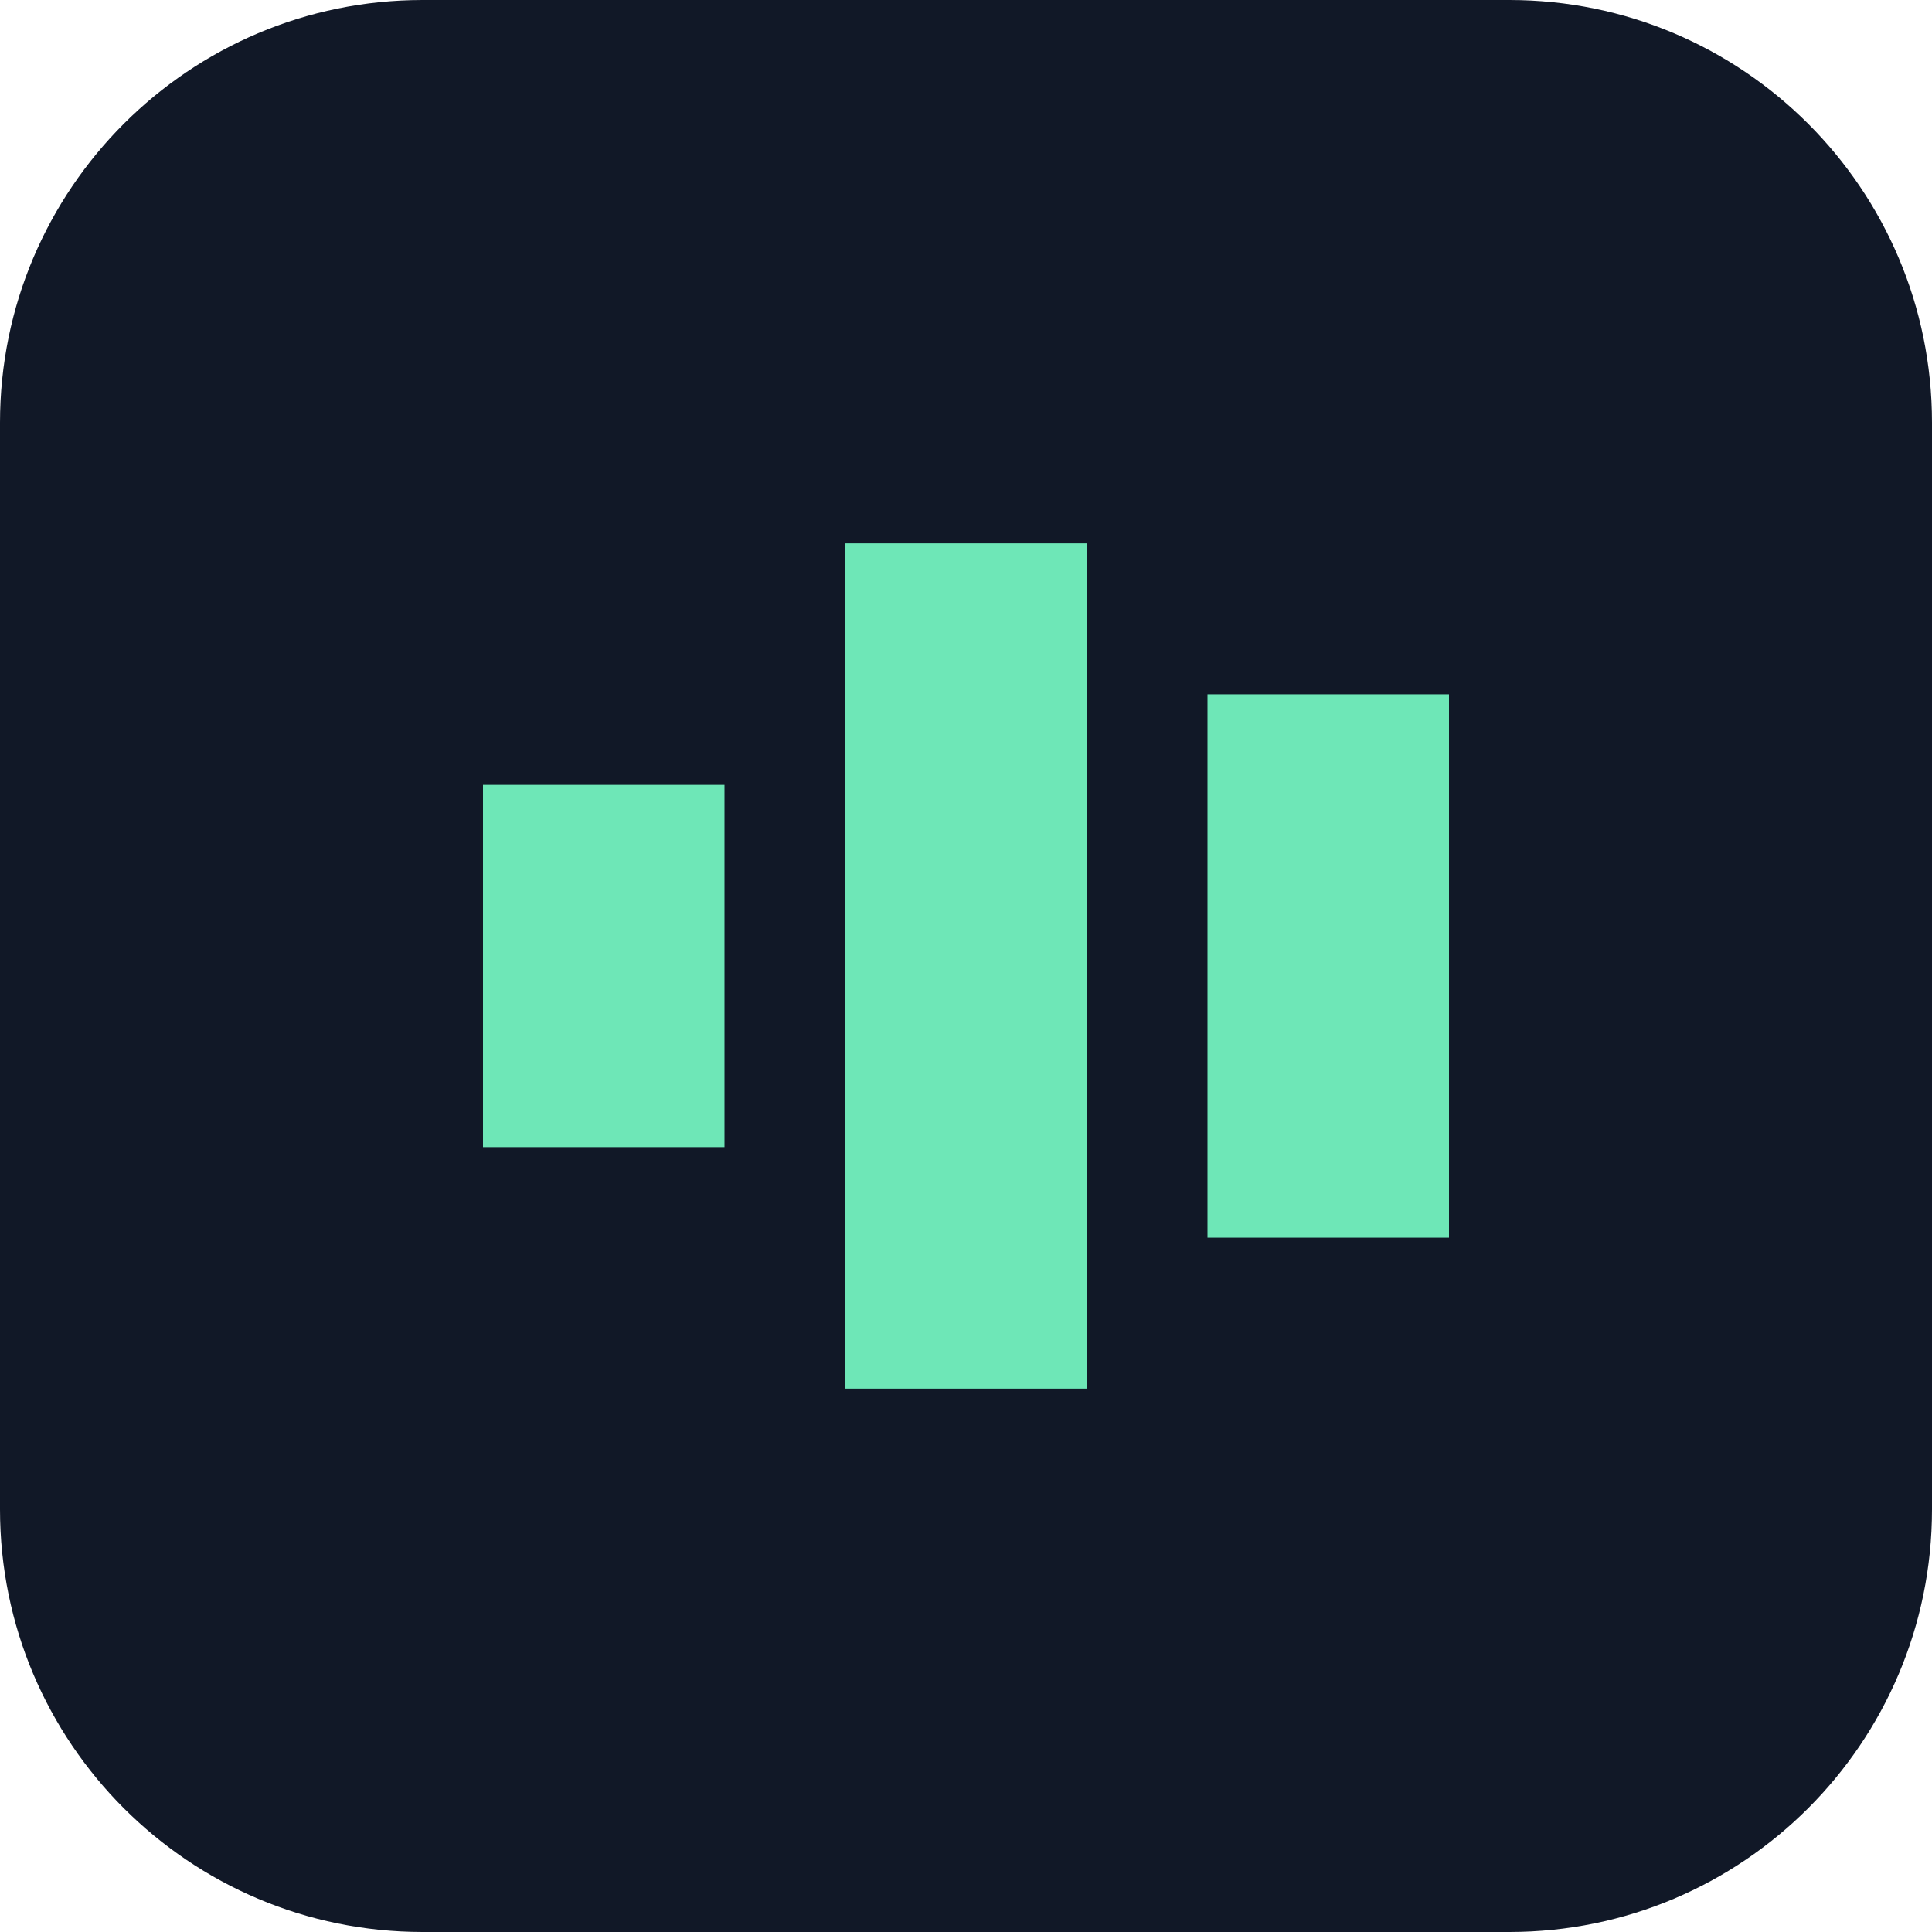
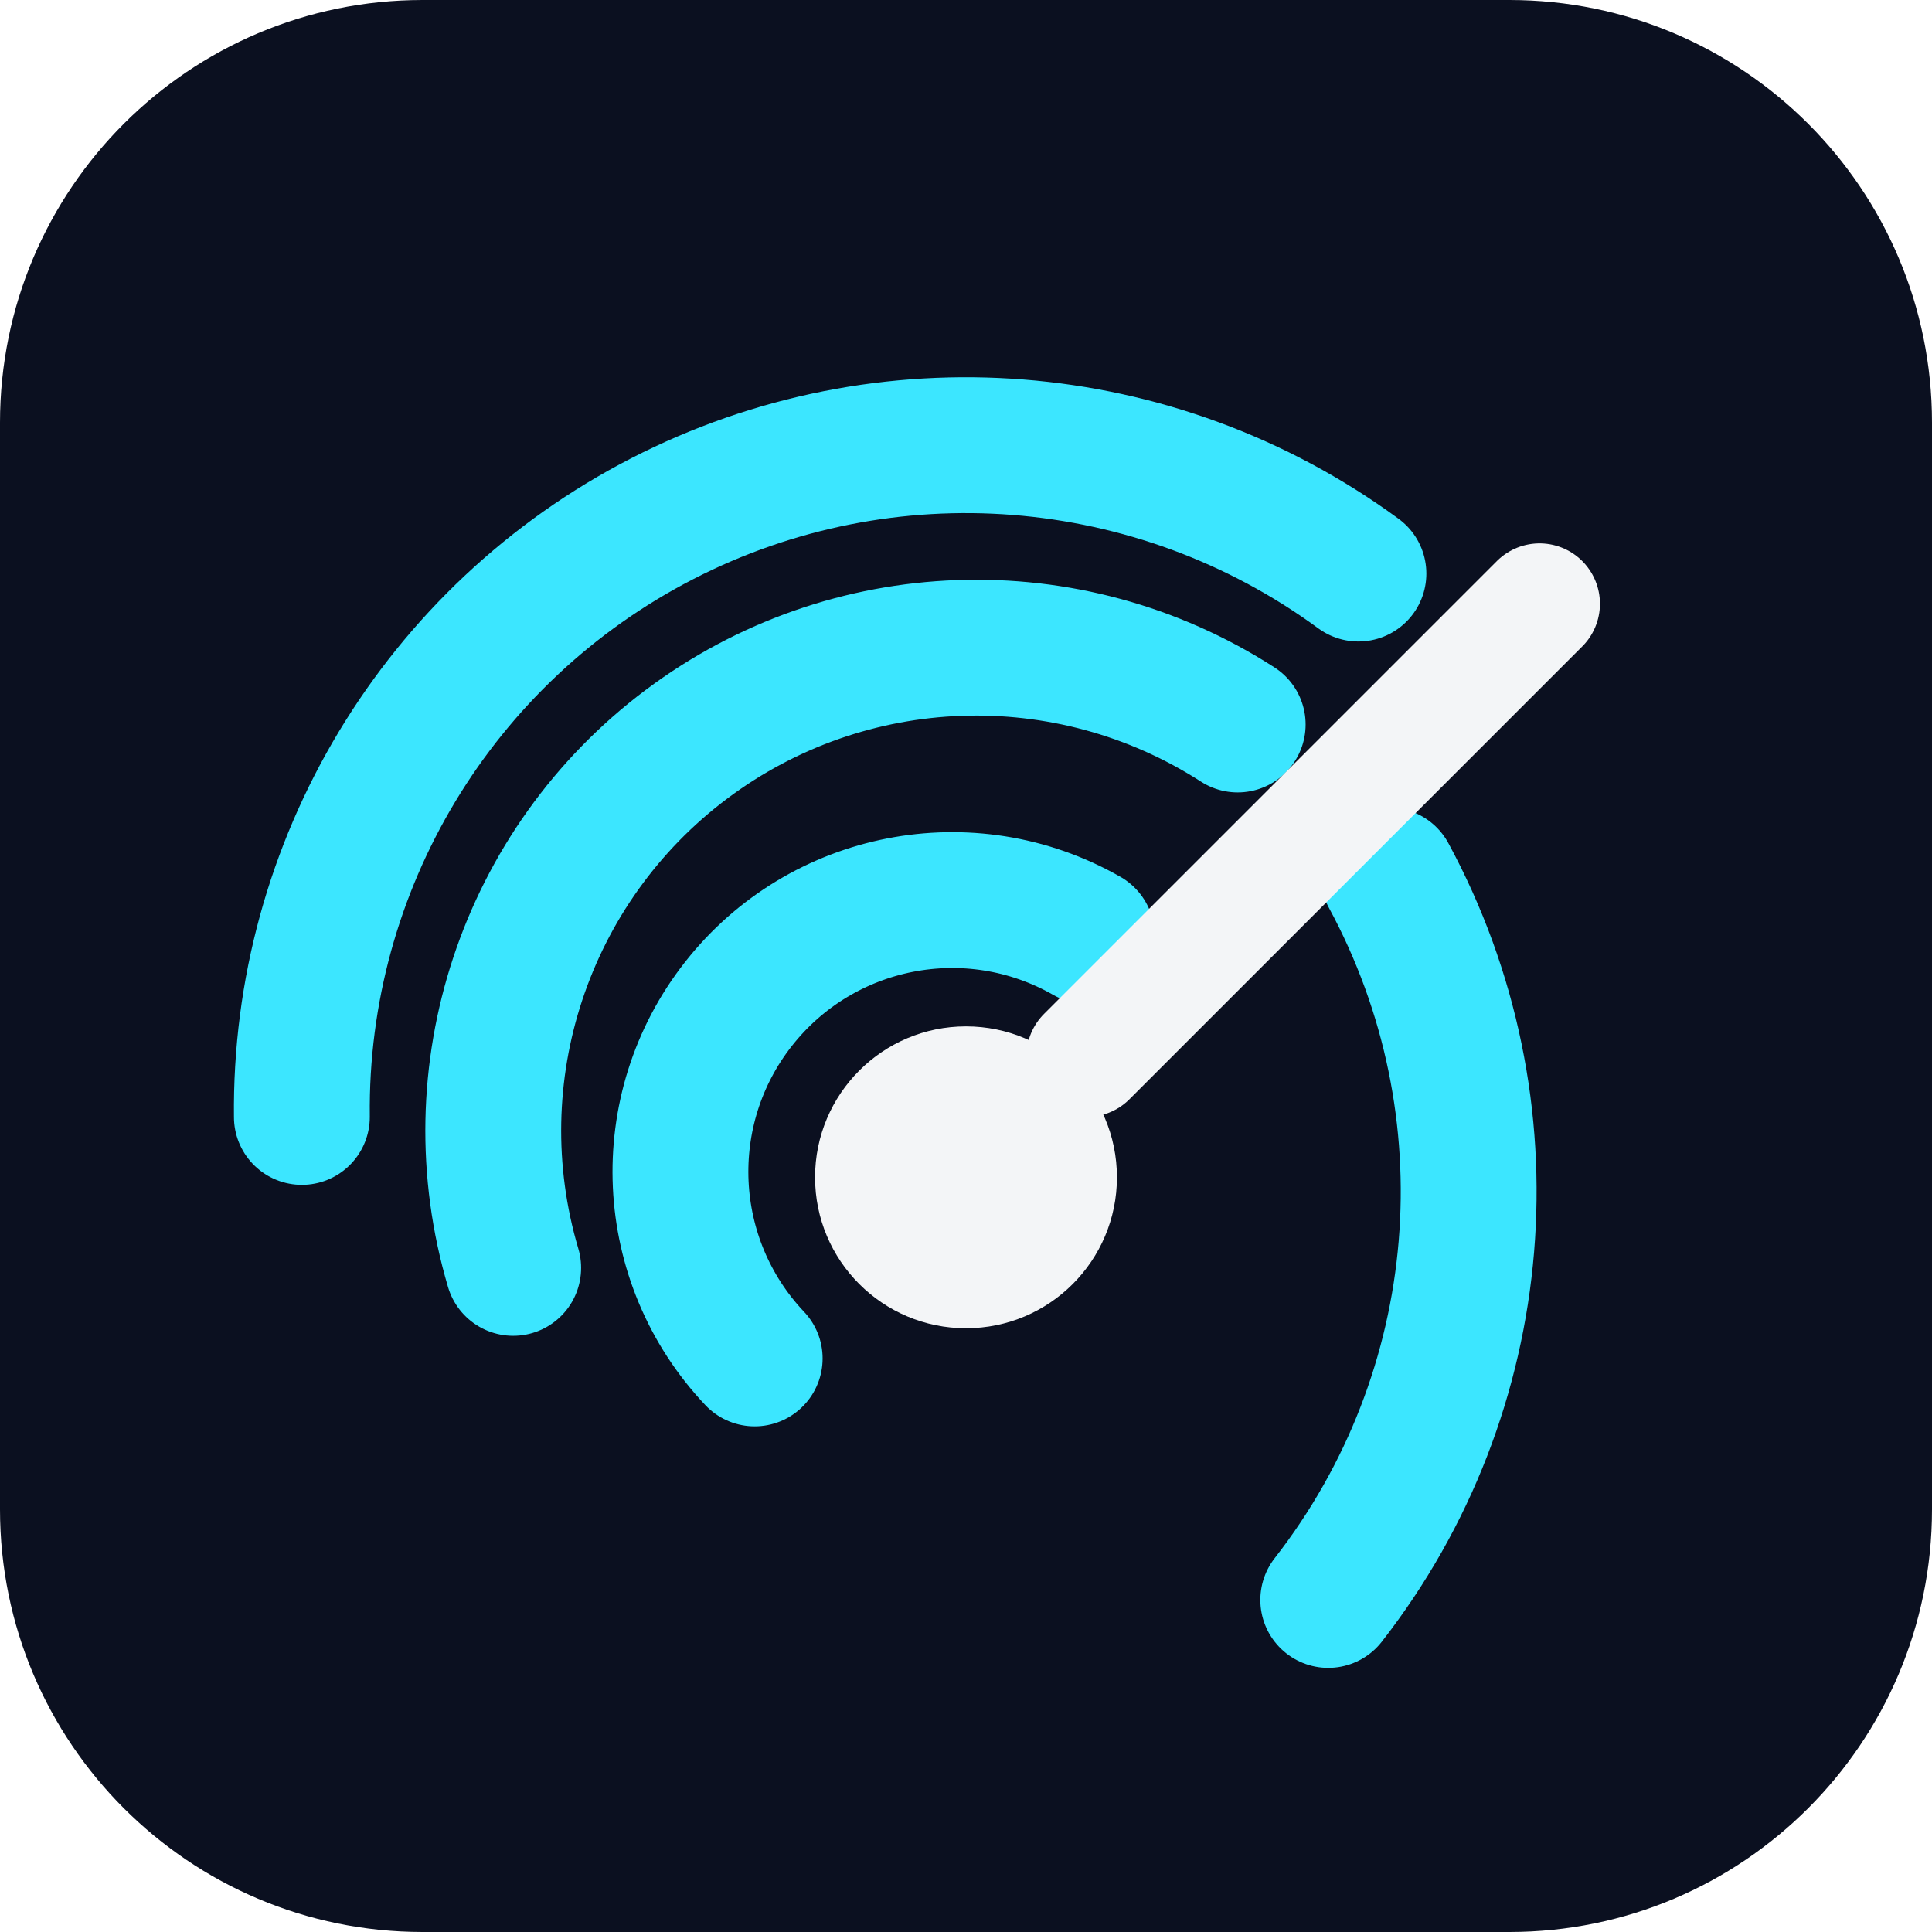
<svg xmlns="http://www.w3.org/2000/svg" viewBox="0 0 64 64">
-   <rect width="64" height="64" rx="14" fill="#111827" />
-   <path d="M16 38h8V26h-8v12Zm12 8h8V18h-8v28Zm12-5h8V23h-8v18Z" fill="#6ee7b7" />
+   <defs>
+     <linearGradient id="g" x1="10" y1="8" x2="54" y2="56">
+       <stop stop-color="#3CE6FF" />
+       <stop offset="1" stop-color="#4F7CFF" />
+     </linearGradient>
+   </defs>
+   <rect width="64" height="64" rx="14" fill="#0B1020" />
+   <path d="M10 37a22 22 0 0 1 35-18M17 42a16 16 0 0 1 24-18M25 45a9 9 0 0 1 11-14M46 29a22 22 0 0 1-2 24" fill="none" stroke="url(#g)" stroke-width="4.5" stroke-linecap="round" />
+   <path d="M36 35 51 20" stroke="#F3F5F7" stroke-width="4" stroke-linecap="round" />
+   <circle cx="32" cy="39" r="5" fill="#F3F5F7" />
</svg>
